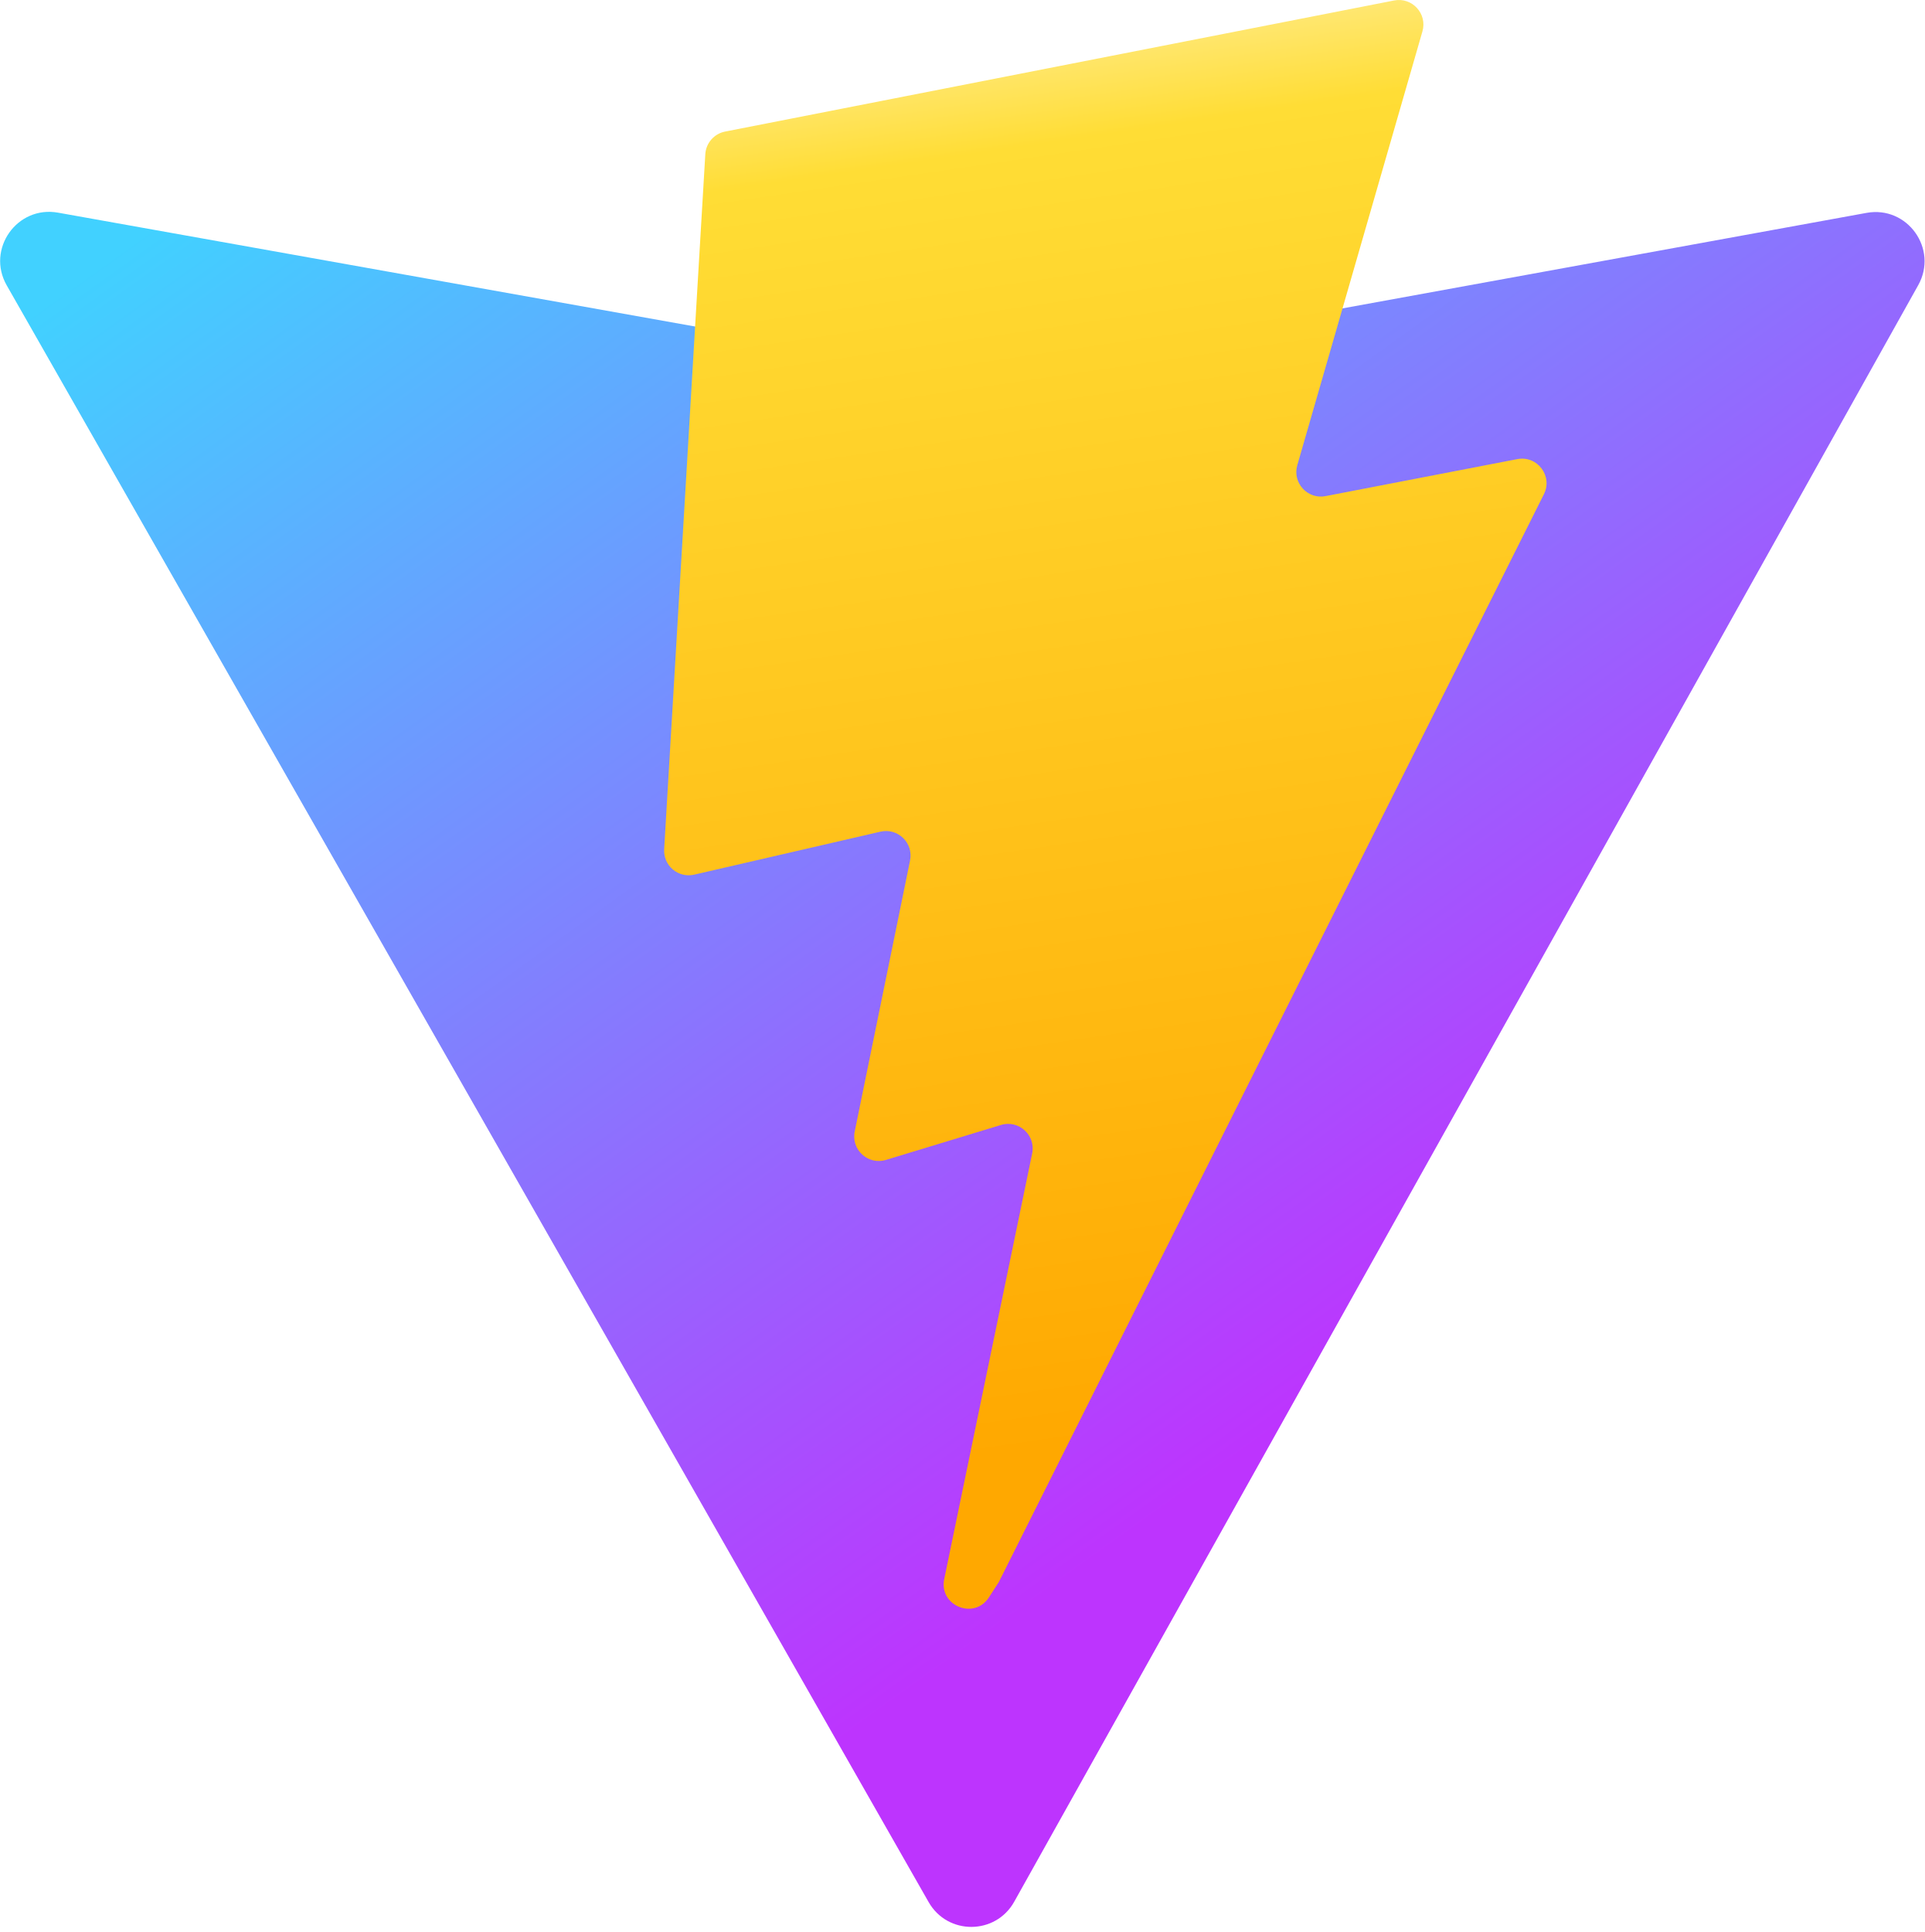
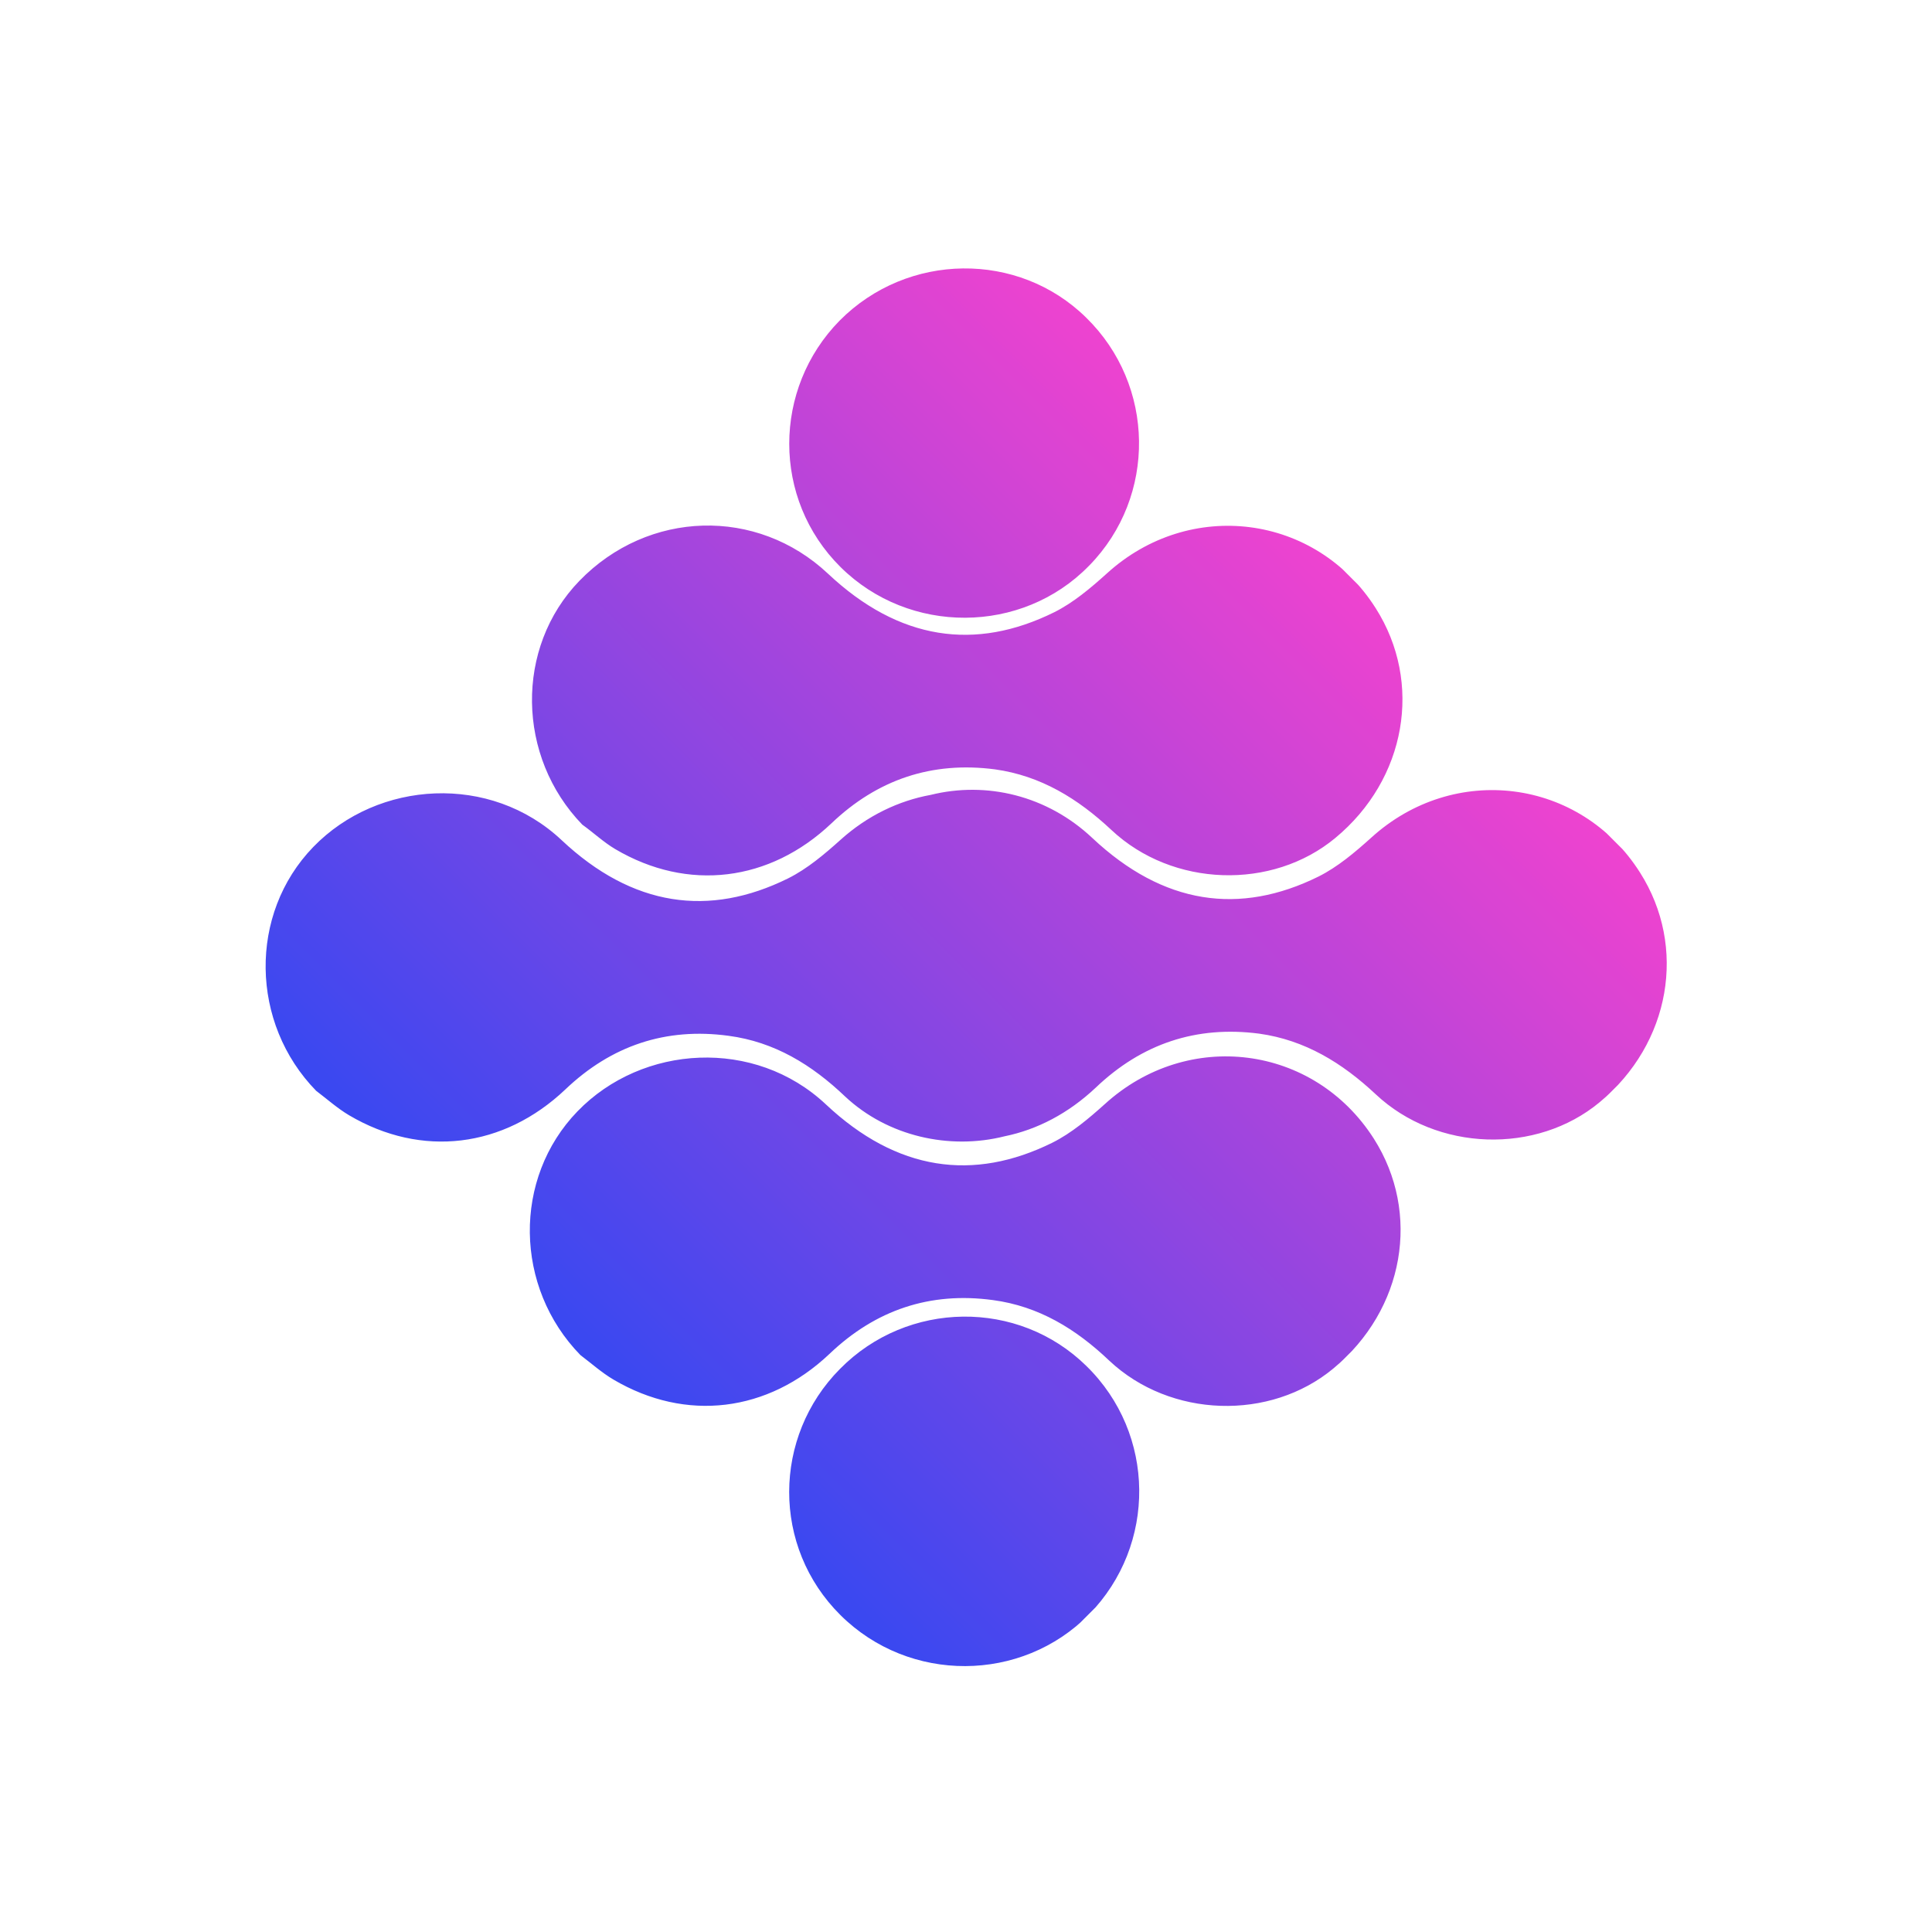
- <svg xmlns="http://www.w3.org/2000/svg" aria-hidden="true" role="img" class="iconify iconify--logos" width="31.88" height="32" preserveAspectRatio="xMidYMid meet" viewBox="0 0 256 257">
+ <svg xmlns="http://www.w3.org/2000/svg" width="500" zoomAndPan="magnify" viewBox="0 0 375 375" height="500" preserveAspectRatio="xMidYMid meet" version="1.0">
  <defs>
-     <linearGradient id="IconifyId1813088fe1fbc01fb466" x1="-.828%" x2="57.636%" y1="7.652%" y2="78.411%">
-       <stop offset="0%" stop-color="#41D1FF" />
-       <stop offset="100%" stop-color="#BD34FE" />
-     </linearGradient>
-     <linearGradient id="IconifyId1813088fe1fbc01fb467" x1="43.376%" x2="50.316%" y1="2.242%" y2="89.03%">
-       <stop offset="0%" stop-color="#FFEA83" />
-       <stop offset="8.333%" stop-color="#FFDD35" />
-       <stop offset="100%" stop-color="#FFA800" />
+     <clipPath id="332aceab05">
+       <path d="M 51 52 L 324 52 L 324 324 L 51 324 Z M 51 52 " clip-rule="nonzero" />
+     </clipPath>
+     <clipPath id="f857e9cd6f">
+       <path d="M 36.391 187.781 L 187.652 36.523 L 338.395 187.266 L 187.137 338.527 Z M 36.391 187.781 " clip-rule="nonzero" />
+     </clipPath>
+     <clipPath id="470feb0237">
+       <path d="M 266.664 221.02 C 275.852 235.469 272.602 254.203 258.82 265.609 C 246.539 275.824 227.184 275.258 215.316 264.109 C 208.863 257.969 201.641 253.531 192.711 252.344 C 180.531 250.691 169.949 254.254 161.023 262.77 C 149.051 274.121 133.152 276.082 119.066 267.773 C 116.793 266.434 114.781 264.625 112.664 263.027 C 99.816 249.867 99.504 228.707 112.098 215.703 C 124.691 202.695 146.52 201.406 160.301 214.359 C 174.078 227.312 188.941 229.379 204.27 221.793 C 207.988 219.934 211.34 217.094 214.438 214.309 C 230.539 199.652 255 202.75 266.664 221.02 Z M 161.383 159.809 C 170.312 151.293 180.891 147.734 193.125 149.332 C 202 150.57 209.227 155.012 215.727 161.102 C 227.598 172.246 246.949 172.816 259.184 162.648 C 272.961 151.242 276.215 132.508 267.027 118.059 C 255.414 99.738 230.902 96.691 214.852 111.297 C 211.703 114.137 208.348 116.977 204.633 118.832 C 189.305 126.418 174.492 124.305 160.715 111.352 C 146.934 98.395 125.824 98.965 112.461 112.742 C 99.918 125.695 100.281 146.906 113.027 160.066 C 115.195 161.617 117.156 163.473 119.426 164.816 C 133.516 173.125 149.41 171.164 161.383 159.809 Z M 266.148 162.598 C 263 165.434 259.648 168.273 255.93 170.133 C 240.602 177.719 225.793 175.602 212.012 162.648 C 203.238 154.391 191.473 151.605 180.633 154.289 C 174.441 155.422 168.352 158.312 163.141 163.012 C 160.043 165.797 156.688 168.637 152.973 170.492 C 137.645 178.078 122.781 176.016 109 163.062 C 95.223 150.109 73.391 151.398 60.801 164.402 C 48.207 177.41 48.566 198.621 61.367 211.727 C 63.484 213.328 65.496 215.133 67.766 216.477 C 81.855 224.785 97.75 222.824 109.723 211.469 C 118.652 202.953 129.23 199.395 141.41 201.047 C 150.34 202.23 157.566 206.672 164.016 212.812 C 172.324 220.605 184.352 223.238 194.98 220.555 C 201.328 219.262 207.367 216.113 212.684 211.109 C 221.609 202.594 232.191 199.031 244.422 200.633 C 253.297 201.871 260.523 206.309 267.027 212.398 C 278.898 223.547 298.25 224.113 310.48 213.949 C 324.262 202.543 327.512 183.809 318.324 169.359 C 306.715 151.035 282.199 147.992 266.148 162.598 Z M 211.34 109.852 C 211.395 109.801 211.395 109.801 211.445 109.75 C 224.555 96.332 224.242 74.758 210.824 61.652 C 197.664 48.695 176.145 48.957 162.984 62.219 C 149.98 75.43 149.824 96.848 163.141 110.059 C 176.453 123.27 198.336 123.168 211.34 109.852 Z M 163.035 265.711 C 149.98 278.871 149.773 300.238 163.141 313.5 C 176.504 326.762 198.285 326.66 211.395 313.344 C 224.555 299.875 224.348 278.305 210.875 265.145 C 197.664 252.137 176.145 252.395 163.035 265.711 Z M 163.035 265.711 " clip-rule="nonzero" />
+     </clipPath>
+     <clipPath id="0061be6b26">
+       <path d="M 37.422 187.781 L 187.652 37.551 L 337.367 187.266 L 187.137 337.496 Z M 37.422 187.781 " clip-rule="nonzero" />
+     </clipPath>
+     <clipPath id="868bee1fa9">
+       <path d="M 37.414 187.781 L 187.695 37.5 L 337.469 187.273 L 187.188 337.555 Z M 37.414 187.781 " clip-rule="nonzero" />
+     </clipPath>
+     <linearGradient x1="-124.581" gradientTransform="matrix(0.514488, -0.514488, 0.514488, 0.514488, 37.41822, 187.7843)" y1="145.548" x2="417.095" gradientUnits="userSpaceOnUse" y2="145.548" id="4252d48a53">
+       <stop stop-opacity="1" stop-color="rgb(21.999%, 28.2%, 94.499%)" offset="0" />
+       <stop stop-opacity="1" stop-color="rgb(21.999%, 28.2%, 94.499%)" offset="0.125" />
+       <stop stop-opacity="1" stop-color="rgb(21.999%, 28.2%, 94.499%)" offset="0.188" />
+       <stop stop-opacity="1" stop-color="rgb(21.999%, 28.2%, 94.499%)" offset="0.219" />
+       <stop stop-opacity="1" stop-color="rgb(21.999%, 28.2%, 94.499%)" offset="0.227" />
+       <stop stop-opacity="1" stop-color="rgb(22.29%, 28.192%, 94.444%)" offset="0.23" />
+       <stop stop-opacity="1" stop-color="rgb(22.581%, 28.185%, 94.391%)" offset="0.234" />
+       <stop stop-opacity="1" stop-color="rgb(23.1%, 28.169%, 94.295%)" offset="0.238" />
+       <stop stop-opacity="1" stop-color="rgb(23.621%, 28.156%, 94.199%)" offset="0.242" />
+       <stop stop-opacity="1" stop-color="rgb(24.139%, 28.142%, 94.102%)" offset="0.246" />
+       <stop stop-opacity="1" stop-color="rgb(24.66%, 28.128%, 94.006%)" offset="0.25" />
+       <stop stop-opacity="1" stop-color="rgb(25.179%, 28.114%, 93.909%)" offset="0.254" />
+       <stop stop-opacity="1" stop-color="rgb(25.699%, 28.101%, 93.813%)" offset="0.258" />
+       <stop stop-opacity="1" stop-color="rgb(26.218%, 28.087%, 93.716%)" offset="0.262" />
+       <stop stop-opacity="1" stop-color="rgb(26.736%, 28.073%, 93.62%)" offset="0.266" />
+       <stop stop-opacity="1" stop-color="rgb(27.255%, 28.059%, 93.524%)" offset="0.27" />
+       <stop stop-opacity="1" stop-color="rgb(27.776%, 28.046%, 93.428%)" offset="0.273" />
+       <stop stop-opacity="1" stop-color="rgb(28.294%, 28.032%, 93.33%)" offset="0.277" />
+       <stop stop-opacity="1" stop-color="rgb(28.815%, 28.018%, 93.234%)" offset="0.281" />
+       <stop stop-opacity="1" stop-color="rgb(29.333%, 28.004%, 93.138%)" offset="0.285" />
+       <stop stop-opacity="1" stop-color="rgb(29.854%, 27.991%, 93.042%)" offset="0.289" />
+       <stop stop-opacity="1" stop-color="rgb(30.373%, 27.977%, 92.946%)" offset="0.293" />
+       <stop stop-opacity="1" stop-color="rgb(30.893%, 27.963%, 92.85%)" offset="0.297" />
+       <stop stop-opacity="1" stop-color="rgb(31.412%, 27.95%, 92.754%)" offset="0.301" />
+       <stop stop-opacity="1" stop-color="rgb(31.931%, 27.936%, 92.657%)" offset="0.305" />
+       <stop stop-opacity="1" stop-color="rgb(32.449%, 27.922%, 92.56%)" offset="0.309" />
+       <stop stop-opacity="1" stop-color="rgb(32.97%, 27.908%, 92.464%)" offset="0.312" />
+       <stop stop-opacity="1" stop-color="rgb(33.488%, 27.895%, 92.368%)" offset="0.316" />
+       <stop stop-opacity="1" stop-color="rgb(34.009%, 27.881%, 92.271%)" offset="0.32" />
+       <stop stop-opacity="1" stop-color="rgb(34.528%, 27.867%, 92.175%)" offset="0.324" />
+       <stop stop-opacity="1" stop-color="rgb(35.048%, 27.853%, 92.079%)" offset="0.328" />
+       <stop stop-opacity="1" stop-color="rgb(35.567%, 27.84%, 91.983%)" offset="0.332" />
+       <stop stop-opacity="1" stop-color="rgb(36.086%, 27.826%, 91.887%)" offset="0.336" />
+       <stop stop-opacity="1" stop-color="rgb(36.604%, 27.812%, 91.789%)" offset="0.34" />
+       <stop stop-opacity="1" stop-color="rgb(37.125%, 27.798%, 91.693%)" offset="0.344" />
+       <stop stop-opacity="1" stop-color="rgb(37.643%, 27.785%, 91.597%)" offset="0.348" />
+       <stop stop-opacity="1" stop-color="rgb(38.164%, 27.771%, 91.501%)" offset="0.352" />
+       <stop stop-opacity="1" stop-color="rgb(38.683%, 27.757%, 91.405%)" offset="0.355" />
+       <stop stop-opacity="1" stop-color="rgb(39.203%, 27.744%, 91.309%)" offset="0.359" />
+       <stop stop-opacity="1" stop-color="rgb(39.722%, 27.73%, 91.211%)" offset="0.363" />
+       <stop stop-opacity="1" stop-color="rgb(40.242%, 27.716%, 91.115%)" offset="0.367" />
+       <stop stop-opacity="1" stop-color="rgb(40.761%, 27.702%, 91.019%)" offset="0.371" />
+       <stop stop-opacity="1" stop-color="rgb(41.28%, 27.689%, 90.923%)" offset="0.375" />
+       <stop stop-opacity="1" stop-color="rgb(41.798%, 27.675%, 90.826%)" offset="0.379" />
+       <stop stop-opacity="1" stop-color="rgb(42.319%, 27.661%, 90.73%)" offset="0.383" />
+       <stop stop-opacity="1" stop-color="rgb(42.838%, 27.647%, 90.634%)" offset="0.387" />
+       <stop stop-opacity="1" stop-color="rgb(43.358%, 27.634%, 90.538%)" offset="0.391" />
+       <stop stop-opacity="1" stop-color="rgb(43.877%, 27.62%, 90.44%)" offset="0.395" />
+       <stop stop-opacity="1" stop-color="rgb(44.397%, 27.606%, 90.344%)" offset="0.398" />
+       <stop stop-opacity="1" stop-color="rgb(44.916%, 27.592%, 90.248%)" offset="0.402" />
+       <stop stop-opacity="1" stop-color="rgb(45.435%, 27.579%, 90.152%)" offset="0.406" />
+       <stop stop-opacity="1" stop-color="rgb(45.953%, 27.565%, 90.056%)" offset="0.41" />
+       <stop stop-opacity="1" stop-color="rgb(46.474%, 27.551%, 89.96%)" offset="0.414" />
+       <stop stop-opacity="1" stop-color="rgb(46.992%, 27.538%, 89.862%)" offset="0.418" />
+       <stop stop-opacity="1" stop-color="rgb(47.513%, 27.524%, 89.766%)" offset="0.422" />
+       <stop stop-opacity="1" stop-color="rgb(48.032%, 27.51%, 89.67%)" offset="0.426" />
+       <stop stop-opacity="1" stop-color="rgb(48.552%, 27.496%, 89.574%)" offset="0.43" />
+       <stop stop-opacity="1" stop-color="rgb(49.071%, 27.481%, 89.478%)" offset="0.434" />
+       <stop stop-opacity="1" stop-color="rgb(49.59%, 27.467%, 89.381%)" offset="0.438" />
+       <stop stop-opacity="1" stop-color="rgb(50.108%, 27.454%, 89.285%)" offset="0.441" />
+       <stop stop-opacity="1" stop-color="rgb(50.629%, 27.44%, 89.189%)" offset="0.445" />
+       <stop stop-opacity="1" stop-color="rgb(51.147%, 27.426%, 89.091%)" offset="0.449" />
+       <stop stop-opacity="1" stop-color="rgb(51.668%, 27.412%, 88.995%)" offset="0.453" />
+       <stop stop-opacity="1" stop-color="rgb(52.187%, 27.399%, 88.899%)" offset="0.457" />
+       <stop stop-opacity="1" stop-color="rgb(52.707%, 27.385%, 88.803%)" offset="0.461" />
+       <stop stop-opacity="1" stop-color="rgb(53.226%, 27.371%, 88.707%)" offset="0.465" />
+       <stop stop-opacity="1" stop-color="rgb(53.746%, 27.357%, 88.611%)" offset="0.469" />
+       <stop stop-opacity="1" stop-color="rgb(54.265%, 27.344%, 88.513%)" offset="0.473" />
+       <stop stop-opacity="1" stop-color="rgb(54.784%, 27.33%, 88.417%)" offset="0.477" />
+       <stop stop-opacity="1" stop-color="rgb(55.302%, 27.316%, 88.321%)" offset="0.48" />
+       <stop stop-opacity="1" stop-color="rgb(55.823%, 27.303%, 88.225%)" offset="0.484" />
+       <stop stop-opacity="1" stop-color="rgb(56.342%, 27.289%, 88.129%)" offset="0.488" />
+       <stop stop-opacity="1" stop-color="rgb(56.862%, 27.275%, 88.033%)" offset="0.492" />
+       <stop stop-opacity="1" stop-color="rgb(57.381%, 27.261%, 87.936%)" offset="0.496" />
+       <stop stop-opacity="1" stop-color="rgb(57.901%, 27.248%, 87.84%)" offset="0.5" />
+       <stop stop-opacity="1" stop-color="rgb(58.42%, 27.234%, 87.743%)" offset="0.504" />
+       <stop stop-opacity="1" stop-color="rgb(58.939%, 27.22%, 87.646%)" offset="0.508" />
+       <stop stop-opacity="1" stop-color="rgb(59.457%, 27.206%, 87.55%)" offset="0.512" />
+       <stop stop-opacity="1" stop-color="rgb(59.978%, 27.193%, 87.454%)" offset="0.516" />
+       <stop stop-opacity="1" stop-color="rgb(60.497%, 27.179%, 87.358%)" offset="0.52" />
+       <stop stop-opacity="1" stop-color="rgb(61.017%, 27.165%, 87.262%)" offset="0.523" />
+       <stop stop-opacity="1" stop-color="rgb(61.536%, 27.151%, 87.166%)" offset="0.527" />
+       <stop stop-opacity="1" stop-color="rgb(62.056%, 27.138%, 87.07%)" offset="0.531" />
+       <stop stop-opacity="1" stop-color="rgb(62.575%, 27.124%, 86.972%)" offset="0.535" />
+       <stop stop-opacity="1" stop-color="rgb(63.094%, 27.11%, 86.876%)" offset="0.539" />
+       <stop stop-opacity="1" stop-color="rgb(63.612%, 27.097%, 86.78%)" offset="0.543" />
+       <stop stop-opacity="1" stop-color="rgb(64.133%, 27.083%, 86.684%)" offset="0.547" />
+       <stop stop-opacity="1" stop-color="rgb(64.651%, 27.069%, 86.588%)" offset="0.551" />
+       <stop stop-opacity="1" stop-color="rgb(65.172%, 27.055%, 86.491%)" offset="0.555" />
+       <stop stop-opacity="1" stop-color="rgb(65.691%, 27.042%, 86.394%)" offset="0.559" />
+       <stop stop-opacity="1" stop-color="rgb(66.211%, 27.028%, 86.298%)" offset="0.562" />
+       <stop stop-opacity="1" stop-color="rgb(66.73%, 27.014%, 86.201%)" offset="0.566" />
+       <stop stop-opacity="1" stop-color="rgb(67.25%, 27%, 86.105%)" offset="0.57" />
+       <stop stop-opacity="1" stop-color="rgb(67.769%, 26.987%, 86.009%)" offset="0.574" />
+       <stop stop-opacity="1" stop-color="rgb(68.288%, 26.973%, 85.913%)" offset="0.578" />
+       <stop stop-opacity="1" stop-color="rgb(68.806%, 26.959%, 85.817%)" offset="0.582" />
+       <stop stop-opacity="1" stop-color="rgb(69.327%, 26.945%, 85.721%)" offset="0.586" />
+       <stop stop-opacity="1" stop-color="rgb(69.846%, 26.932%, 85.623%)" offset="0.59" />
+       <stop stop-opacity="1" stop-color="rgb(70.366%, 26.918%, 85.527%)" offset="0.594" />
+       <stop stop-opacity="1" stop-color="rgb(70.885%, 26.904%, 85.431%)" offset="0.598" />
+       <stop stop-opacity="1" stop-color="rgb(71.405%, 26.891%, 85.335%)" offset="0.602" />
+       <stop stop-opacity="1" stop-color="rgb(71.924%, 26.877%, 85.239%)" offset="0.605" />
+       <stop stop-opacity="1" stop-color="rgb(72.443%, 26.863%, 85.143%)" offset="0.609" />
+       <stop stop-opacity="1" stop-color="rgb(72.961%, 26.849%, 85.045%)" offset="0.613" />
+       <stop stop-opacity="1" stop-color="rgb(73.482%, 26.836%, 84.949%)" offset="0.617" />
+       <stop stop-opacity="1" stop-color="rgb(74.001%, 26.822%, 84.853%)" offset="0.621" />
+       <stop stop-opacity="1" stop-color="rgb(74.521%, 26.808%, 84.756%)" offset="0.625" />
+       <stop stop-opacity="1" stop-color="rgb(75.04%, 26.793%, 84.66%)" offset="0.629" />
+       <stop stop-opacity="1" stop-color="rgb(75.56%, 26.779%, 84.564%)" offset="0.633" />
+       <stop stop-opacity="1" stop-color="rgb(76.079%, 26.765%, 84.468%)" offset="0.637" />
+       <stop stop-opacity="1" stop-color="rgb(76.598%, 26.752%, 84.372%)" offset="0.641" />
+       <stop stop-opacity="1" stop-color="rgb(77.116%, 26.738%, 84.274%)" offset="0.645" />
+       <stop stop-opacity="1" stop-color="rgb(77.637%, 26.724%, 84.178%)" offset="0.648" />
+       <stop stop-opacity="1" stop-color="rgb(78.156%, 26.711%, 84.082%)" offset="0.652" />
+       <stop stop-opacity="1" stop-color="rgb(78.676%, 26.697%, 83.986%)" offset="0.656" />
+       <stop stop-opacity="1" stop-color="rgb(79.195%, 26.683%, 83.89%)" offset="0.66" />
+       <stop stop-opacity="1" stop-color="rgb(79.715%, 26.669%, 83.794%)" offset="0.664" />
+       <stop stop-opacity="1" stop-color="rgb(80.234%, 26.656%, 83.698%)" offset="0.668" />
+       <stop stop-opacity="1" stop-color="rgb(80.754%, 26.642%, 83.601%)" offset="0.672" />
+       <stop stop-opacity="1" stop-color="rgb(81.273%, 26.628%, 83.504%)" offset="0.676" />
+       <stop stop-opacity="1" stop-color="rgb(81.792%, 26.614%, 83.408%)" offset="0.68" />
+       <stop stop-opacity="1" stop-color="rgb(82.31%, 26.601%, 83.311%)" offset="0.684" />
+       <stop stop-opacity="1" stop-color="rgb(82.831%, 26.587%, 83.215%)" offset="0.688" />
+       <stop stop-opacity="1" stop-color="rgb(83.35%, 26.573%, 83.119%)" offset="0.691" />
+       <stop stop-opacity="1" stop-color="rgb(83.87%, 26.559%, 83.023%)" offset="0.695" />
+       <stop stop-opacity="1" stop-color="rgb(84.389%, 26.546%, 82.925%)" offset="0.699" />
+       <stop stop-opacity="1" stop-color="rgb(84.909%, 26.532%, 82.829%)" offset="0.703" />
+       <stop stop-opacity="1" stop-color="rgb(85.428%, 26.518%, 82.733%)" offset="0.707" />
+       <stop stop-opacity="1" stop-color="rgb(85.947%, 26.505%, 82.637%)" offset="0.711" />
+       <stop stop-opacity="1" stop-color="rgb(86.465%, 26.491%, 82.541%)" offset="0.715" />
+       <stop stop-opacity="1" stop-color="rgb(86.986%, 26.477%, 82.445%)" offset="0.719" />
+       <stop stop-opacity="1" stop-color="rgb(87.505%, 26.463%, 82.349%)" offset="0.723" />
+       <stop stop-opacity="1" stop-color="rgb(88.025%, 26.45%, 82.253%)" offset="0.727" />
+       <stop stop-opacity="1" stop-color="rgb(88.544%, 26.436%, 82.155%)" offset="0.73" />
+       <stop stop-opacity="1" stop-color="rgb(89.064%, 26.422%, 82.059%)" offset="0.734" />
+       <stop stop-opacity="1" stop-color="rgb(89.583%, 26.408%, 81.963%)" offset="0.738" />
+       <stop stop-opacity="1" stop-color="rgb(90.103%, 26.395%, 81.866%)" offset="0.742" />
+       <stop stop-opacity="1" stop-color="rgb(90.622%, 26.381%, 81.77%)" offset="0.746" />
+       <stop stop-opacity="1" stop-color="rgb(91.141%, 26.367%, 81.674%)" offset="0.75" />
+       <stop stop-opacity="1" stop-color="rgb(91.66%, 26.353%, 81.577%)" offset="0.754" />
+       <stop stop-opacity="1" stop-color="rgb(92.18%, 26.34%, 81.48%)" offset="0.758" />
+       <stop stop-opacity="1" stop-color="rgb(92.699%, 26.326%, 81.384%)" offset="0.762" />
+       <stop stop-opacity="1" stop-color="rgb(93.219%, 26.312%, 81.288%)" offset="0.766" />
+       <stop stop-opacity="1" stop-color="rgb(93.459%, 26.305%, 81.244%)" offset="0.77" />
+       <stop stop-opacity="1" stop-color="rgb(93.7%, 26.299%, 81.2%)" offset="0.773" />
+       <stop stop-opacity="1" stop-color="rgb(93.7%, 26.299%, 81.2%)" offset="0.781" />
+       <stop stop-opacity="1" stop-color="rgb(93.7%, 26.299%, 81.2%)" offset="0.812" />
+       <stop stop-opacity="1" stop-color="rgb(93.7%, 26.299%, 81.2%)" offset="0.875" />
+       <stop stop-opacity="1" stop-color="rgb(93.7%, 26.299%, 81.2%)" offset="1" />
    </linearGradient>
  </defs>
-   <path fill="url(#IconifyId1813088fe1fbc01fb466)" d="M255.153 37.938L134.897 252.976c-2.483 4.44-8.862 4.466-11.382.048L.875 37.958c-2.746-4.814 1.371-10.646 6.827-9.67l120.385 21.517a6.537 6.537 0 0 0 2.322-.004l117.867-21.483c5.438-.991 9.574 4.796 6.877 9.62Z" />
-   <path fill="url(#IconifyId1813088fe1fbc01fb467)" d="M185.432.063L96.44 17.501a3.268 3.268 0 0 0-2.634 3.014l-5.474 92.456a3.268 3.268 0 0 0 3.997 3.378l24.777-5.718c2.318-.535 4.413 1.507 3.936 3.838l-7.361 36.047c-.495 2.426 1.782 4.5 4.151 3.78l15.304-4.649c2.372-.72 4.652 1.36 4.15 3.788l-11.698 56.621c-.732 3.542 3.979 5.473 5.943 2.437l1.313-2.028l72.516-144.72c1.215-2.423-.88-5.186-3.54-4.672l-25.505 4.922c-2.396.462-4.435-1.77-3.759-4.114l16.646-57.705c.677-2.35-1.37-4.583-3.769-4.113Z" />
+   <g clip-path="url(#332aceab05)">
+     <g clip-path="url(#f857e9cd6f)">
+       <g clip-path="url(#470feb0237)">
+         <g clip-path="url(#0061be6b26)">
+           <g clip-path="url(#868bee1fa9)">
+             <path fill="url(#4252d48a53)" d="M -90.828 187.73 L 187.859 466.414 L 466.547 187.73 L 187.859 -90.957 Z M -90.828 187.73 " fill-rule="nonzero" />
+           </g>
+         </g>
+       </g>
+     </g>
+   </g>
</svg>
